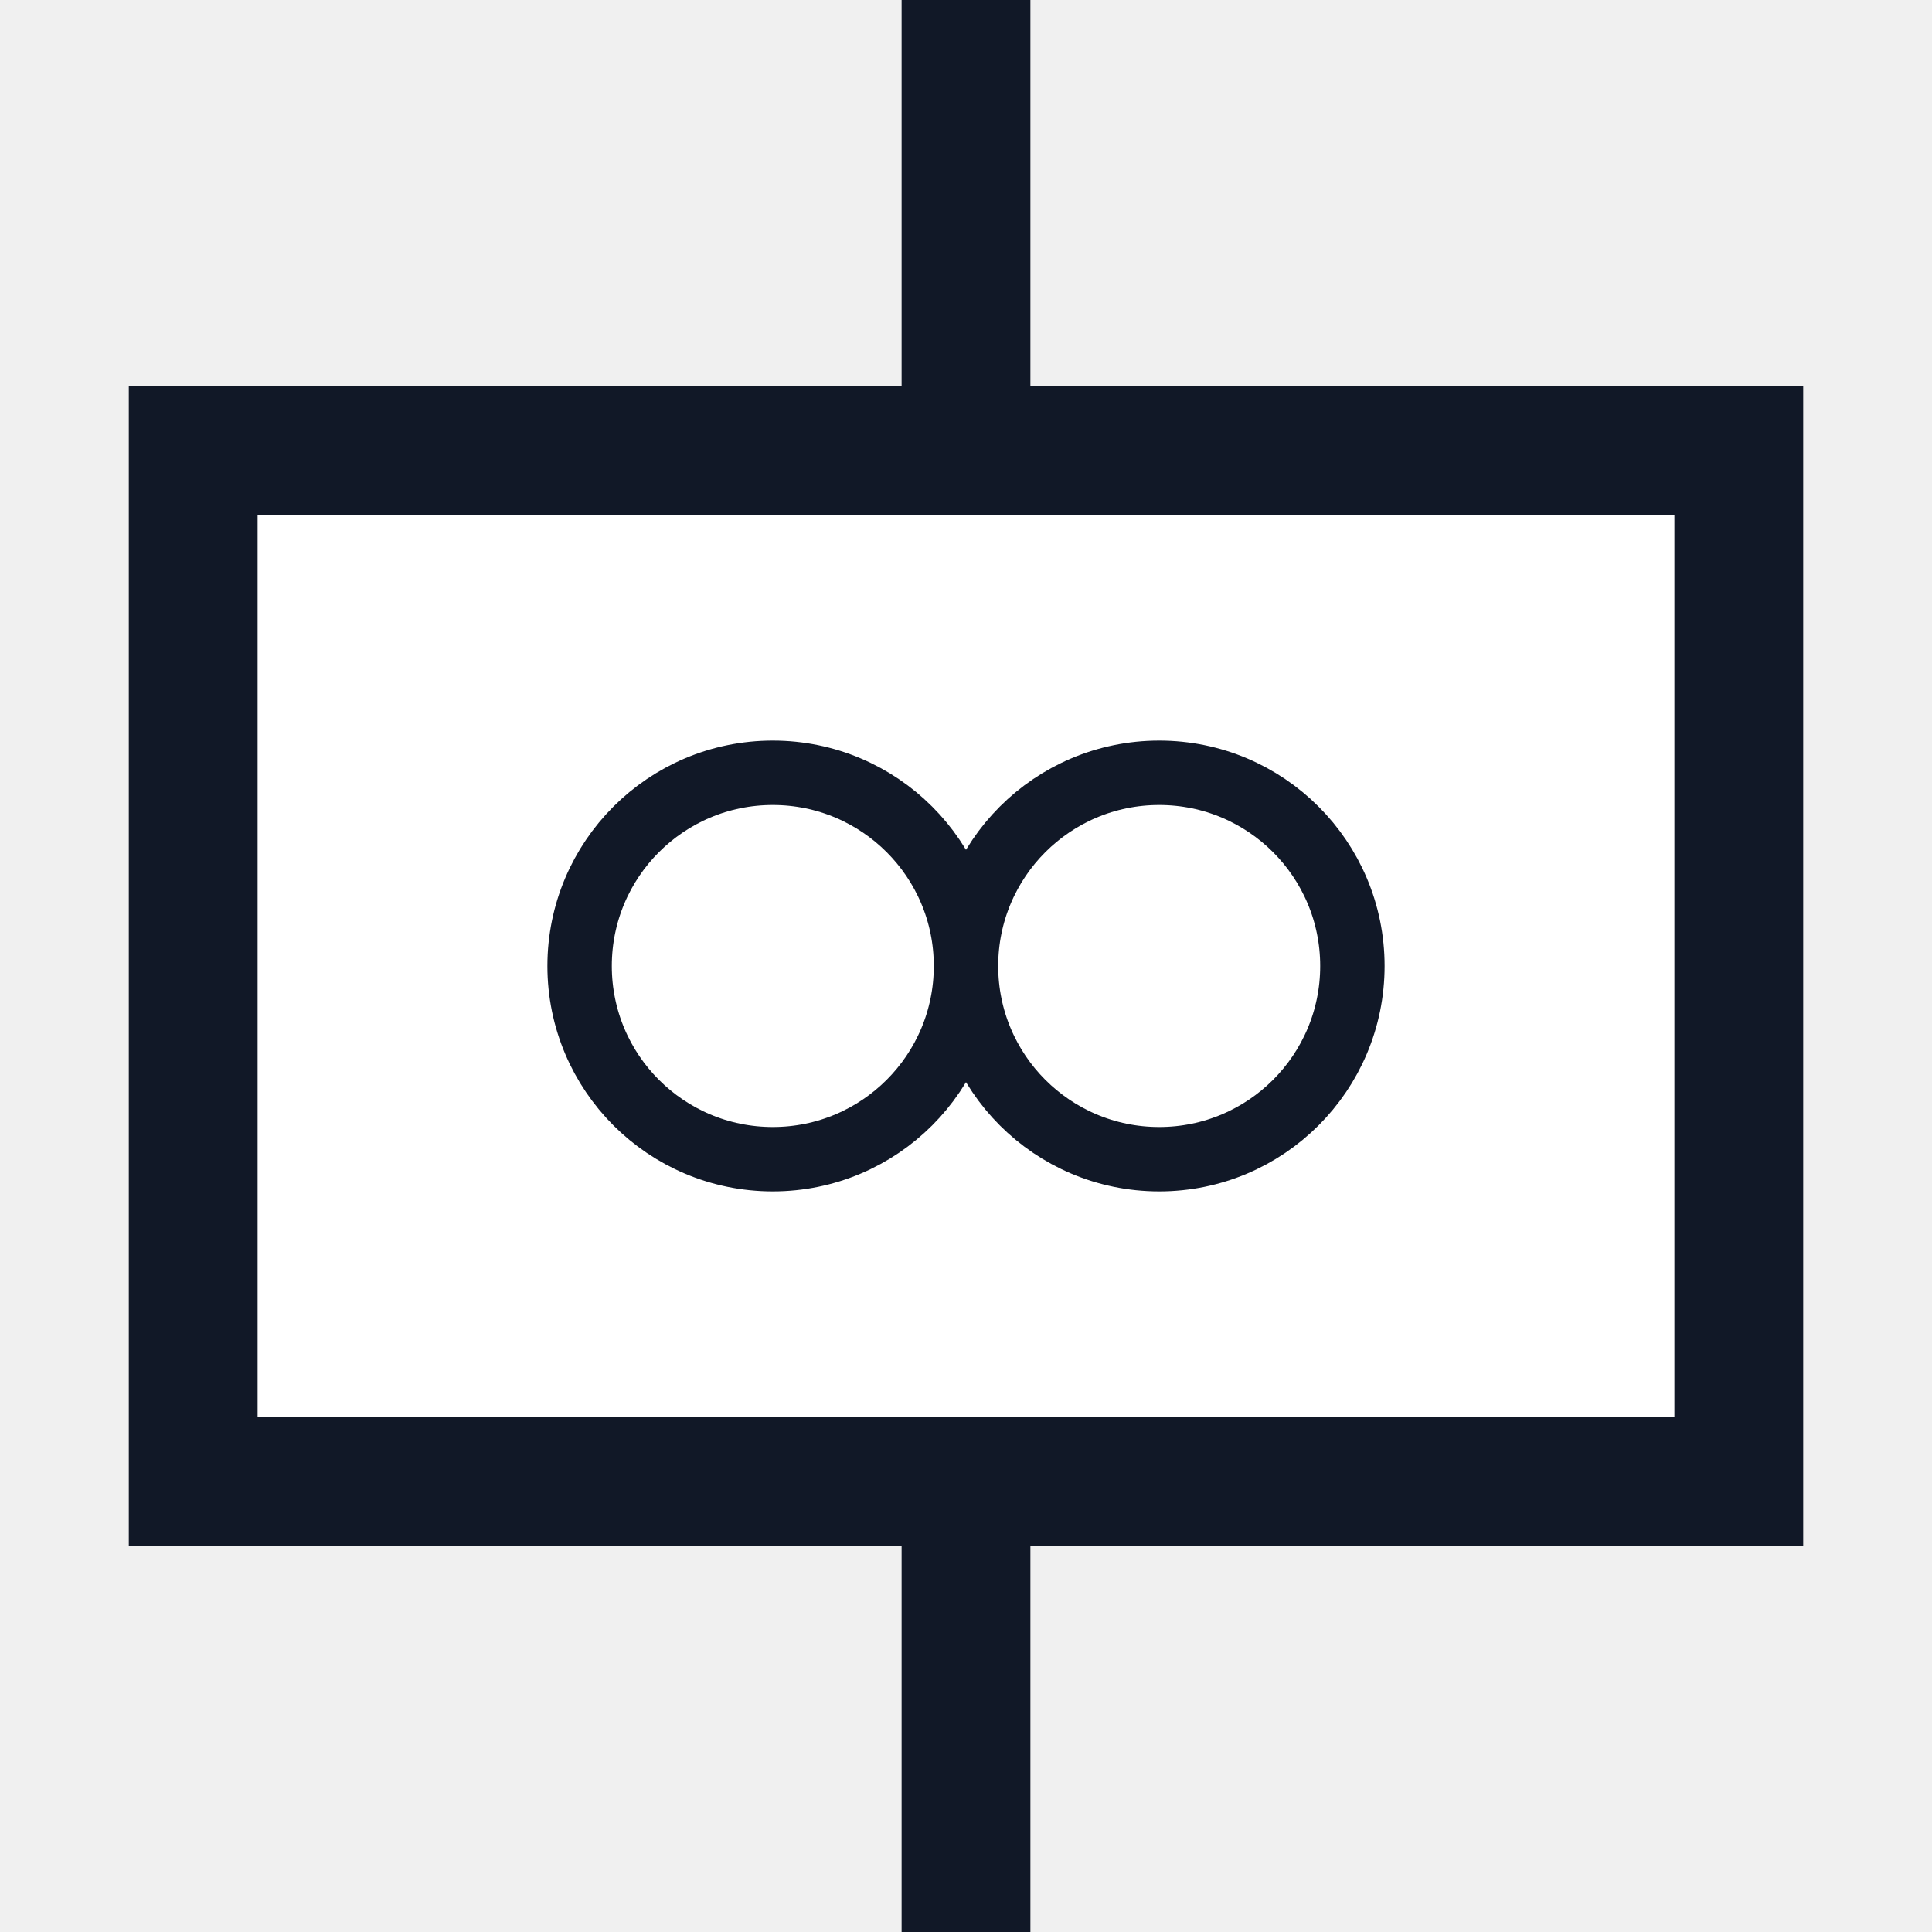
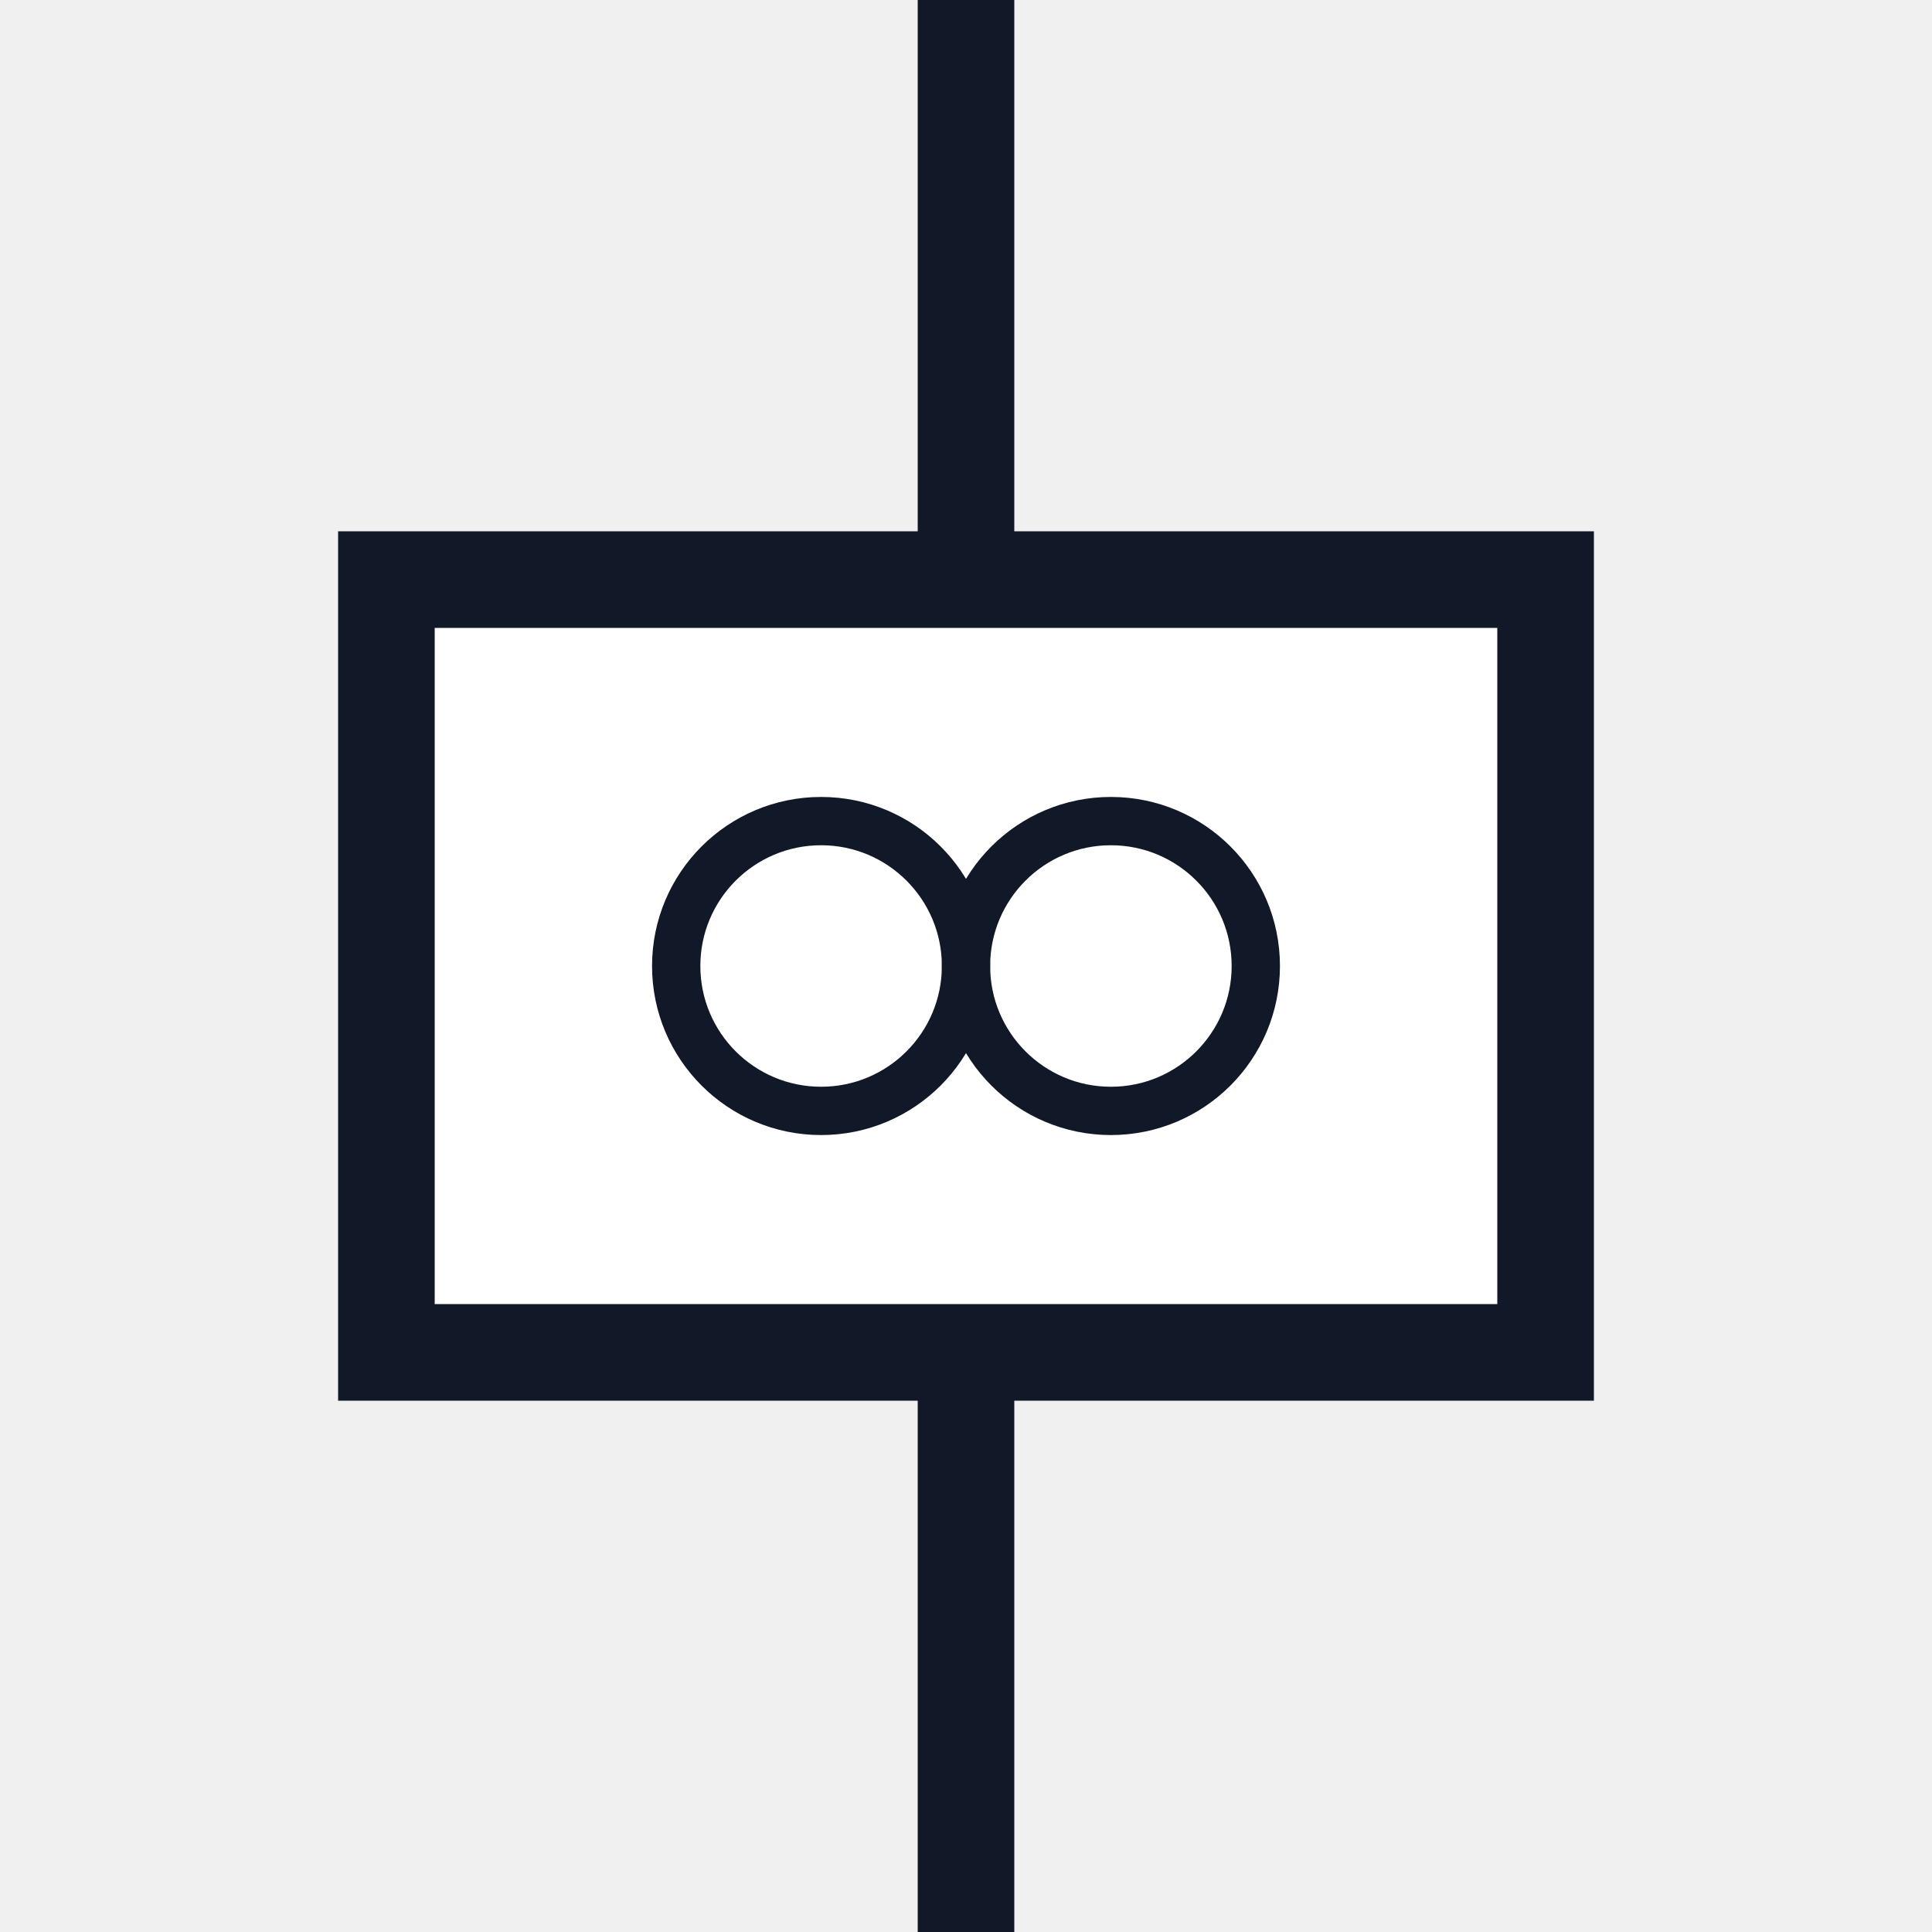
- <svg xmlns="http://www.w3.org/2000/svg" width="30" height="30" viewBox="5 5 30 30">
+ <svg xmlns="http://www.w3.org/2000/svg" width="40" height="40" viewBox="0 0 40 40">
  <g id="Layer_1" data-name="Layer 1">
    <path d="M20 0 L20 12 M20 28 L20 40" fill="none" stroke="#111827" stroke-width="2" />
    <path d="M8 12 L32 12 L32 28 L8 28 Z" fill="#ffffff" stroke="#111827" stroke-width="2" />
    <path d="M20 20 C20 21.657 18.657 23 17 23 C15.343 23 14 21.657 14 20 C14 18.343 15.343 17 17 17 C18.657 17 20 18.343 20 20 Z" fill="none" stroke="#111827" />
    <path d="M26 20 C26 21.657 24.657 23 23 23 C21.343 23 20 21.657 20 20 C20 18.343 21.343 17 23 17 C24.657 17 26 18.343 26 20 Z" fill="none" stroke="#111827" />
  </g>
</svg>
